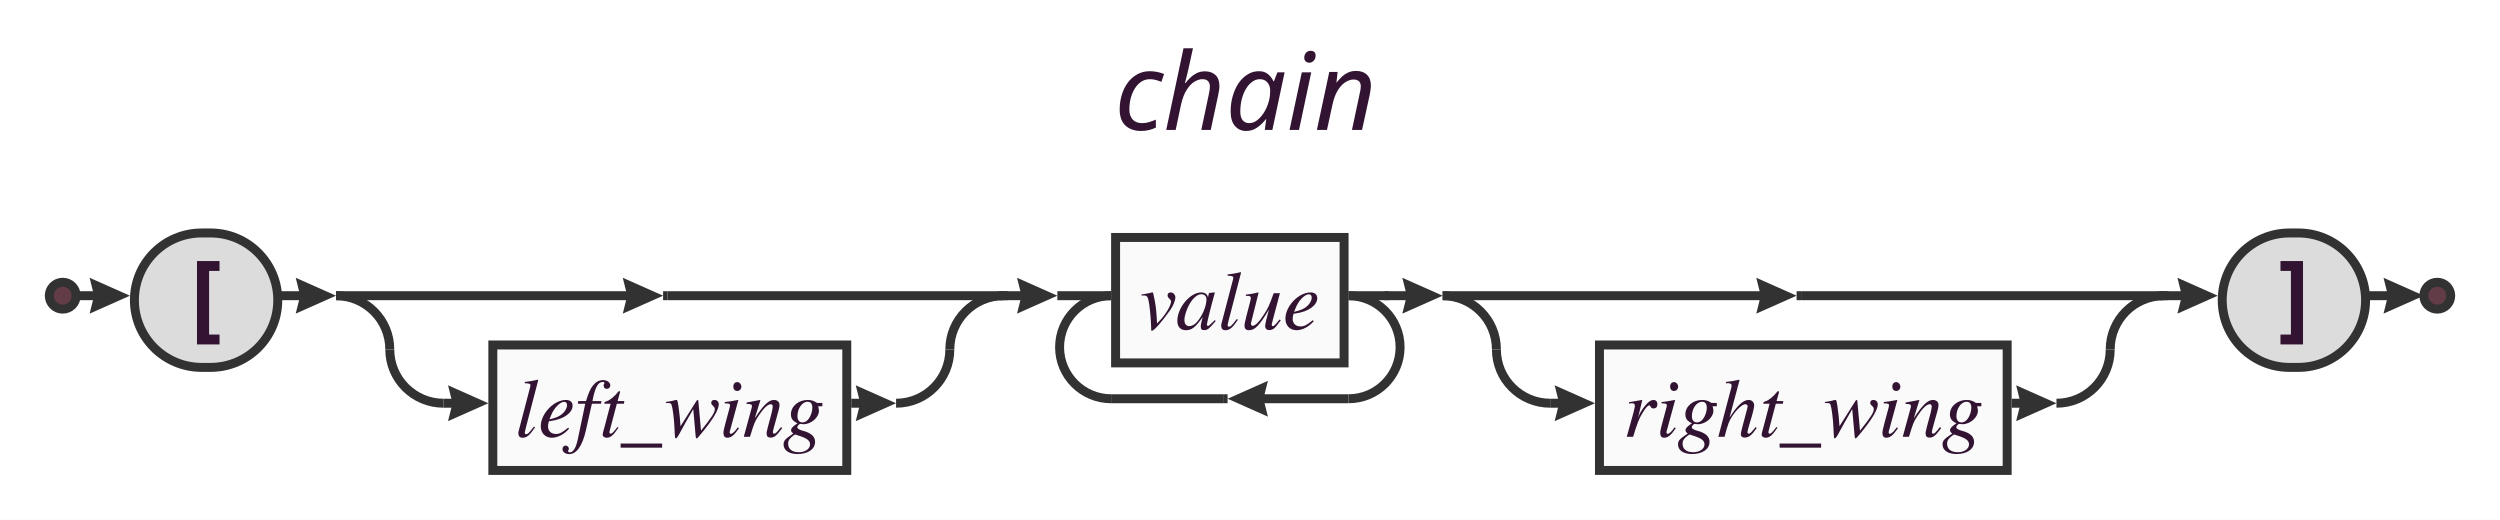
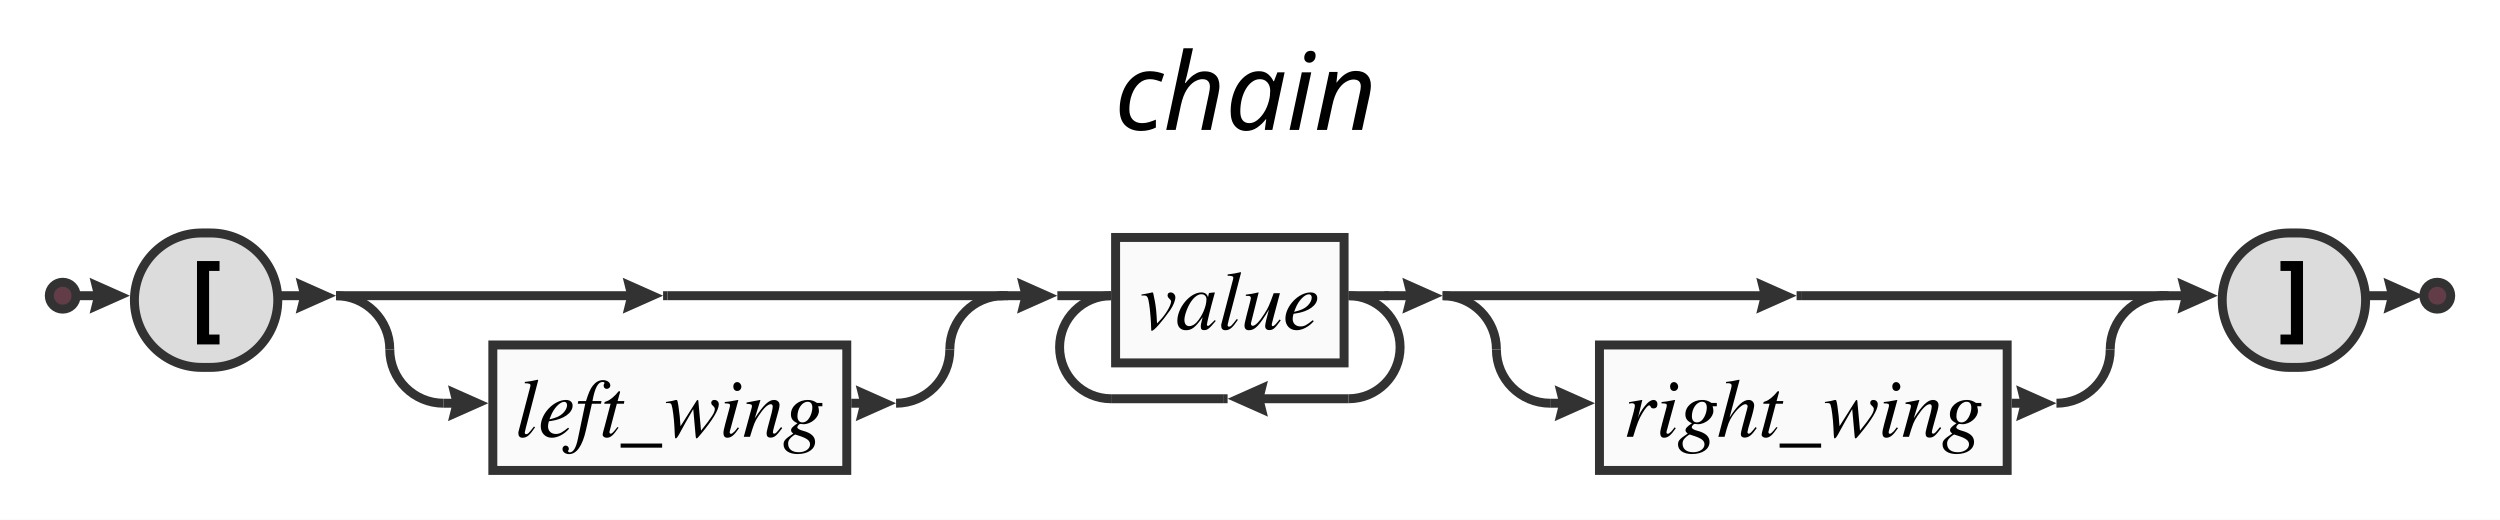
<svg xmlns="http://www.w3.org/2000/svg" xml:space="preserve" width="558" height="116" version="1.1">
  <style type="text/css">

- .hash_font {fill:#321432; text-anchor:middle;
+ .token_font {fill:#000000; text-anchor:middle;
+     font-family:Sans; font-size:16pt; font-weight:bold; font-style:normal;}
+ .definitive_font {fill:#000000; text-anchor:middle;
    font-family:Times; font-size:14pt; font-weight:normal; font-style:italic;}
- .definitive_font {fill:#321432; text-anchor:middle;
+ .non-terminal_font {fill:#000000; text-anchor:middle;
    font-family:Times; font-size:14pt; font-weight:normal; font-style:italic;}
- .title_font {fill:#321432; text-anchor:middle;
+ .charclass_font {fill:#000000; text-anchor:middle;
+     font-family:Sans; font-size:16pt; font-weight:bold; font-style:normal;}
+ .hash_font {fill:#000000; text-anchor:middle;
+     font-family:Times; font-size:14pt; font-weight:normal; font-style:italic;}
+ .title_font {fill:#000000; text-anchor:middle;
    font-family:Sans; font-size:18pt; font-weight:normal; font-style:italic;}
- .non-terminal_font {fill:#321432; text-anchor:middle;
+ .space_font {fill:#000000; text-anchor:middle;
+     font-family:Sans; font-size:10pt; font-weight:normal; font-style:normal;}
+ .negative_font {fill:#000000; text-anchor:middle;
    font-family:Times; font-size:14pt; font-weight:normal; font-style:italic;}
- .negative_font {fill:#321432; text-anchor:middle;
-     font-family:Times; font-size:14pt; font-weight:normal; font-style:italic;}
- .charclass_font {fill:#321432; text-anchor:middle;
-     font-family:Sans; font-size:16pt; font-weight:bold; font-style:normal;}
- .space_font {fill:#321432; text-anchor:middle;
-     font-family:Sans; font-size:3pt; font-weight:normal; font-style:normal;}
- .token_font {fill:#321432; text-anchor:middle;
-     font-family:Sans; font-size:16pt; font-weight:bold; font-style:normal;}
.label {fill:#000;
  text-anchor:middle;
  font-size:16pt; font-weight:bold; font-family:Sans;}
.link {fill: #0D47A1;}
.link:hover {fill: #0D47A1; text-decoration:underline;}
.link:visited {fill: #4A148C;}

</style>
  <defs>
    <marker id="arrow" markerWidth="5" markerHeight="4" refX="2.5" refY="2" orient="auto" markerUnits="strokeWidth">
      <path d="M0,0 L0.5,2 L0,4 L4.5,2 z" fill="#323232" />
    </marker>
  </defs>
  <rect width="100%" height="100%" fill="white" />
-   <circle cx="14" cy="66.0" r="3" stroke="#323232" stroke-width="2" fill="#623C47" />
+   <circle cx="14.0" cy="66.0" r="3.0" stroke="#323232" stroke-width="2" fill="#623C47" />
  <path d="M45.0,82.0 A15.0,15.0 0 0,1 45.0,52.0 H47.0 A15.0,15.0 0 0,1 47.0,82.0 z" stroke="#323232" stroke-width="2" fill="#DCDCDC" />
  <text class="token_font" x="46.0" y="73.5">[</text>
  <line x1="148.0" y1="66.0" x2="149.0" y2="66.0" stroke="#323232" stroke-width="2" />
  <rect x="110.0" y="77.0" width="79.0" height="28.0" stroke="#323232" stroke-width="2" fill="#FAFAFA" />
  <text class="non-terminal_font" x="149.5" y="97.5">left_wing</text>
  <line x1="75.0" y1="66.0" x2="144.0" y2="66.0" stroke="#323232" stroke-width="2" marker-end="url(#arrow)" />
  <line x1="149.0" y1="66.0" x2="225.0" y2="66.0" stroke="#323232" stroke-width="2" />
  <path d="M87.0,78.0 A12.0,12.0 0 0,0 75.0,66.0" stroke="#323232" stroke-width="2" fill="none" />
  <line x1="99.0" y1="90.0" x2="105.0" y2="90.0" stroke="#323232" stroke-width="2" marker-end="url(#arrow)" />
  <line x1="190.0" y1="90.0" x2="196.0" y2="90.0" stroke="#323232" stroke-width="2" marker-end="url(#arrow)" />
  <path d="M87.0,78.0 A12.0,12.0 0 0,0 99.0,90.0" stroke="#323232" stroke-width="2" fill="none" />
  <path d="M200.0,90.0 A12.0,12.0 0 0,0 212.0,78.0" stroke="#323232" stroke-width="2" fill="none" />
  <path d="M224.0,66.0 A12.0,12.0 0 0,0 212.0,78.0" stroke="#323232" stroke-width="2" fill="none" />
  <line x1="87.0" y1="78.0" x2="87.0" y2="78.0" stroke="#323232" stroke-width="2" />
  <line x1="212.0" y1="78.0" x2="212.0" y2="78.0" stroke="#323232" stroke-width="2" />
  <line x1="62.0" y1="66.0" x2="71.0" y2="66.0" stroke="#323232" stroke-width="2" marker-end="url(#arrow)" />
  <rect x="249.0" y="53.0" width="51.0" height="28.0" stroke="#323232" stroke-width="2" fill="#FAFAFA" />
  <text class="non-terminal_font" x="274.5" y="73.5">value</text>
  <line x1="273.0" y1="89.0" x2="274.0" y2="89.0" stroke="#323232" stroke-width="2" />
  <line x1="248.0" y1="89.0" x2="273.0" y2="89.0" stroke="#323232" stroke-width="2" />
  <line x1="301.0" y1="89.0" x2="278.0" y2="89.0" stroke="#323232" stroke-width="2" marker-end="url(#arrow)" />
  <line x1="236.0" y1="66.0" x2="248.0" y2="66.0" stroke="#323232" stroke-width="2" />
  <path d="M248.0,66.0 A11.5,11.5 0 0,0 248.0,89.0" stroke="#323232" stroke-width="2" fill="none" />
  <path d="M301.0,89.0 A11.5,11.5 0 0,0 301.0,66.0" stroke="#323232" stroke-width="2" fill="none" />
  <line x1="301.0" y1="66.0" x2="310.0" y2="66.0" stroke="#323232" stroke-width="2" />
  <line x1="223.0" y1="66.0" x2="232.0" y2="66.0" stroke="#323232" stroke-width="2" marker-end="url(#arrow)" />
  <line x1="401.0" y1="66.0" x2="402.0" y2="66.0" stroke="#323232" stroke-width="2" />
  <rect x="357.0" y="77.0" width="91.0" height="28.0" stroke="#323232" stroke-width="2" fill="#FAFAFA" />
  <text class="non-terminal_font" x="402.5" y="97.5">right_wing</text>
  <line x1="322.0" y1="66.0" x2="397.0" y2="66.0" stroke="#323232" stroke-width="2" marker-end="url(#arrow)" />
  <line x1="402.0" y1="66.0" x2="484.0" y2="66.0" stroke="#323232" stroke-width="2" />
  <path d="M334.0,78.0 A12.0,12.0 0 0,0 322.0,66.0" stroke="#323232" stroke-width="2" fill="none" />
  <line x1="346.0" y1="90.0" x2="352.0" y2="90.0" stroke="#323232" stroke-width="2" marker-end="url(#arrow)" />
  <line x1="449.0" y1="90.0" x2="455.0" y2="90.0" stroke="#323232" stroke-width="2" marker-end="url(#arrow)" />
  <path d="M334.0,78.0 A12.0,12.0 0 0,0 346.0,90.0" stroke="#323232" stroke-width="2" fill="none" />
  <path d="M459.0,90.0 A12.0,12.0 0 0,0 471.0,78.0" stroke="#323232" stroke-width="2" fill="none" />
  <path d="M483.0,66.0 A12.0,12.0 0 0,0 471.0,78.0" stroke="#323232" stroke-width="2" fill="none" />
  <line x1="334.0" y1="78.0" x2="334.0" y2="78.0" stroke="#323232" stroke-width="2" />
  <line x1="471.0" y1="78.0" x2="471.0" y2="78.0" stroke="#323232" stroke-width="2" />
  <line x1="309.0" y1="66.0" x2="318.0" y2="66.0" stroke="#323232" stroke-width="2" marker-end="url(#arrow)" />
  <path d="M511.0,82.0 A15.0,15.0 0 0,1 511.0,52.0 H513.0 A15.0,15.0 0 0,1 513.0,82.0 z" stroke="#323232" stroke-width="2" fill="#DCDCDC" />
  <text class="token_font" x="512.0" y="73.5">]</text>
  <line x1="482.0" y1="66.0" x2="491.0" y2="66.0" stroke="#323232" stroke-width="2" marker-end="url(#arrow)" />
-   <line x1="16" y1="66.0" x2="25.0" y2="66.0" stroke="#323232" stroke-width="2" marker-end="url(#arrow)" />
+   <line x1="16.0" y1="66.0" x2="25.0" y2="66.0" stroke="#323232" stroke-width="2" marker-end="url(#arrow)" />
  <circle cx="544.0" cy="66.0" r="3.0" stroke="#323232" stroke-width="2" fill="#623C47" />
  <line x1="528.0" y1="66.0" x2="537.0" y2="66.0" stroke="#323232" stroke-width="2" marker-end="url(#arrow)" />
  <text class="title_font" x="278.0" y="29.0">chain</text>
</svg>
